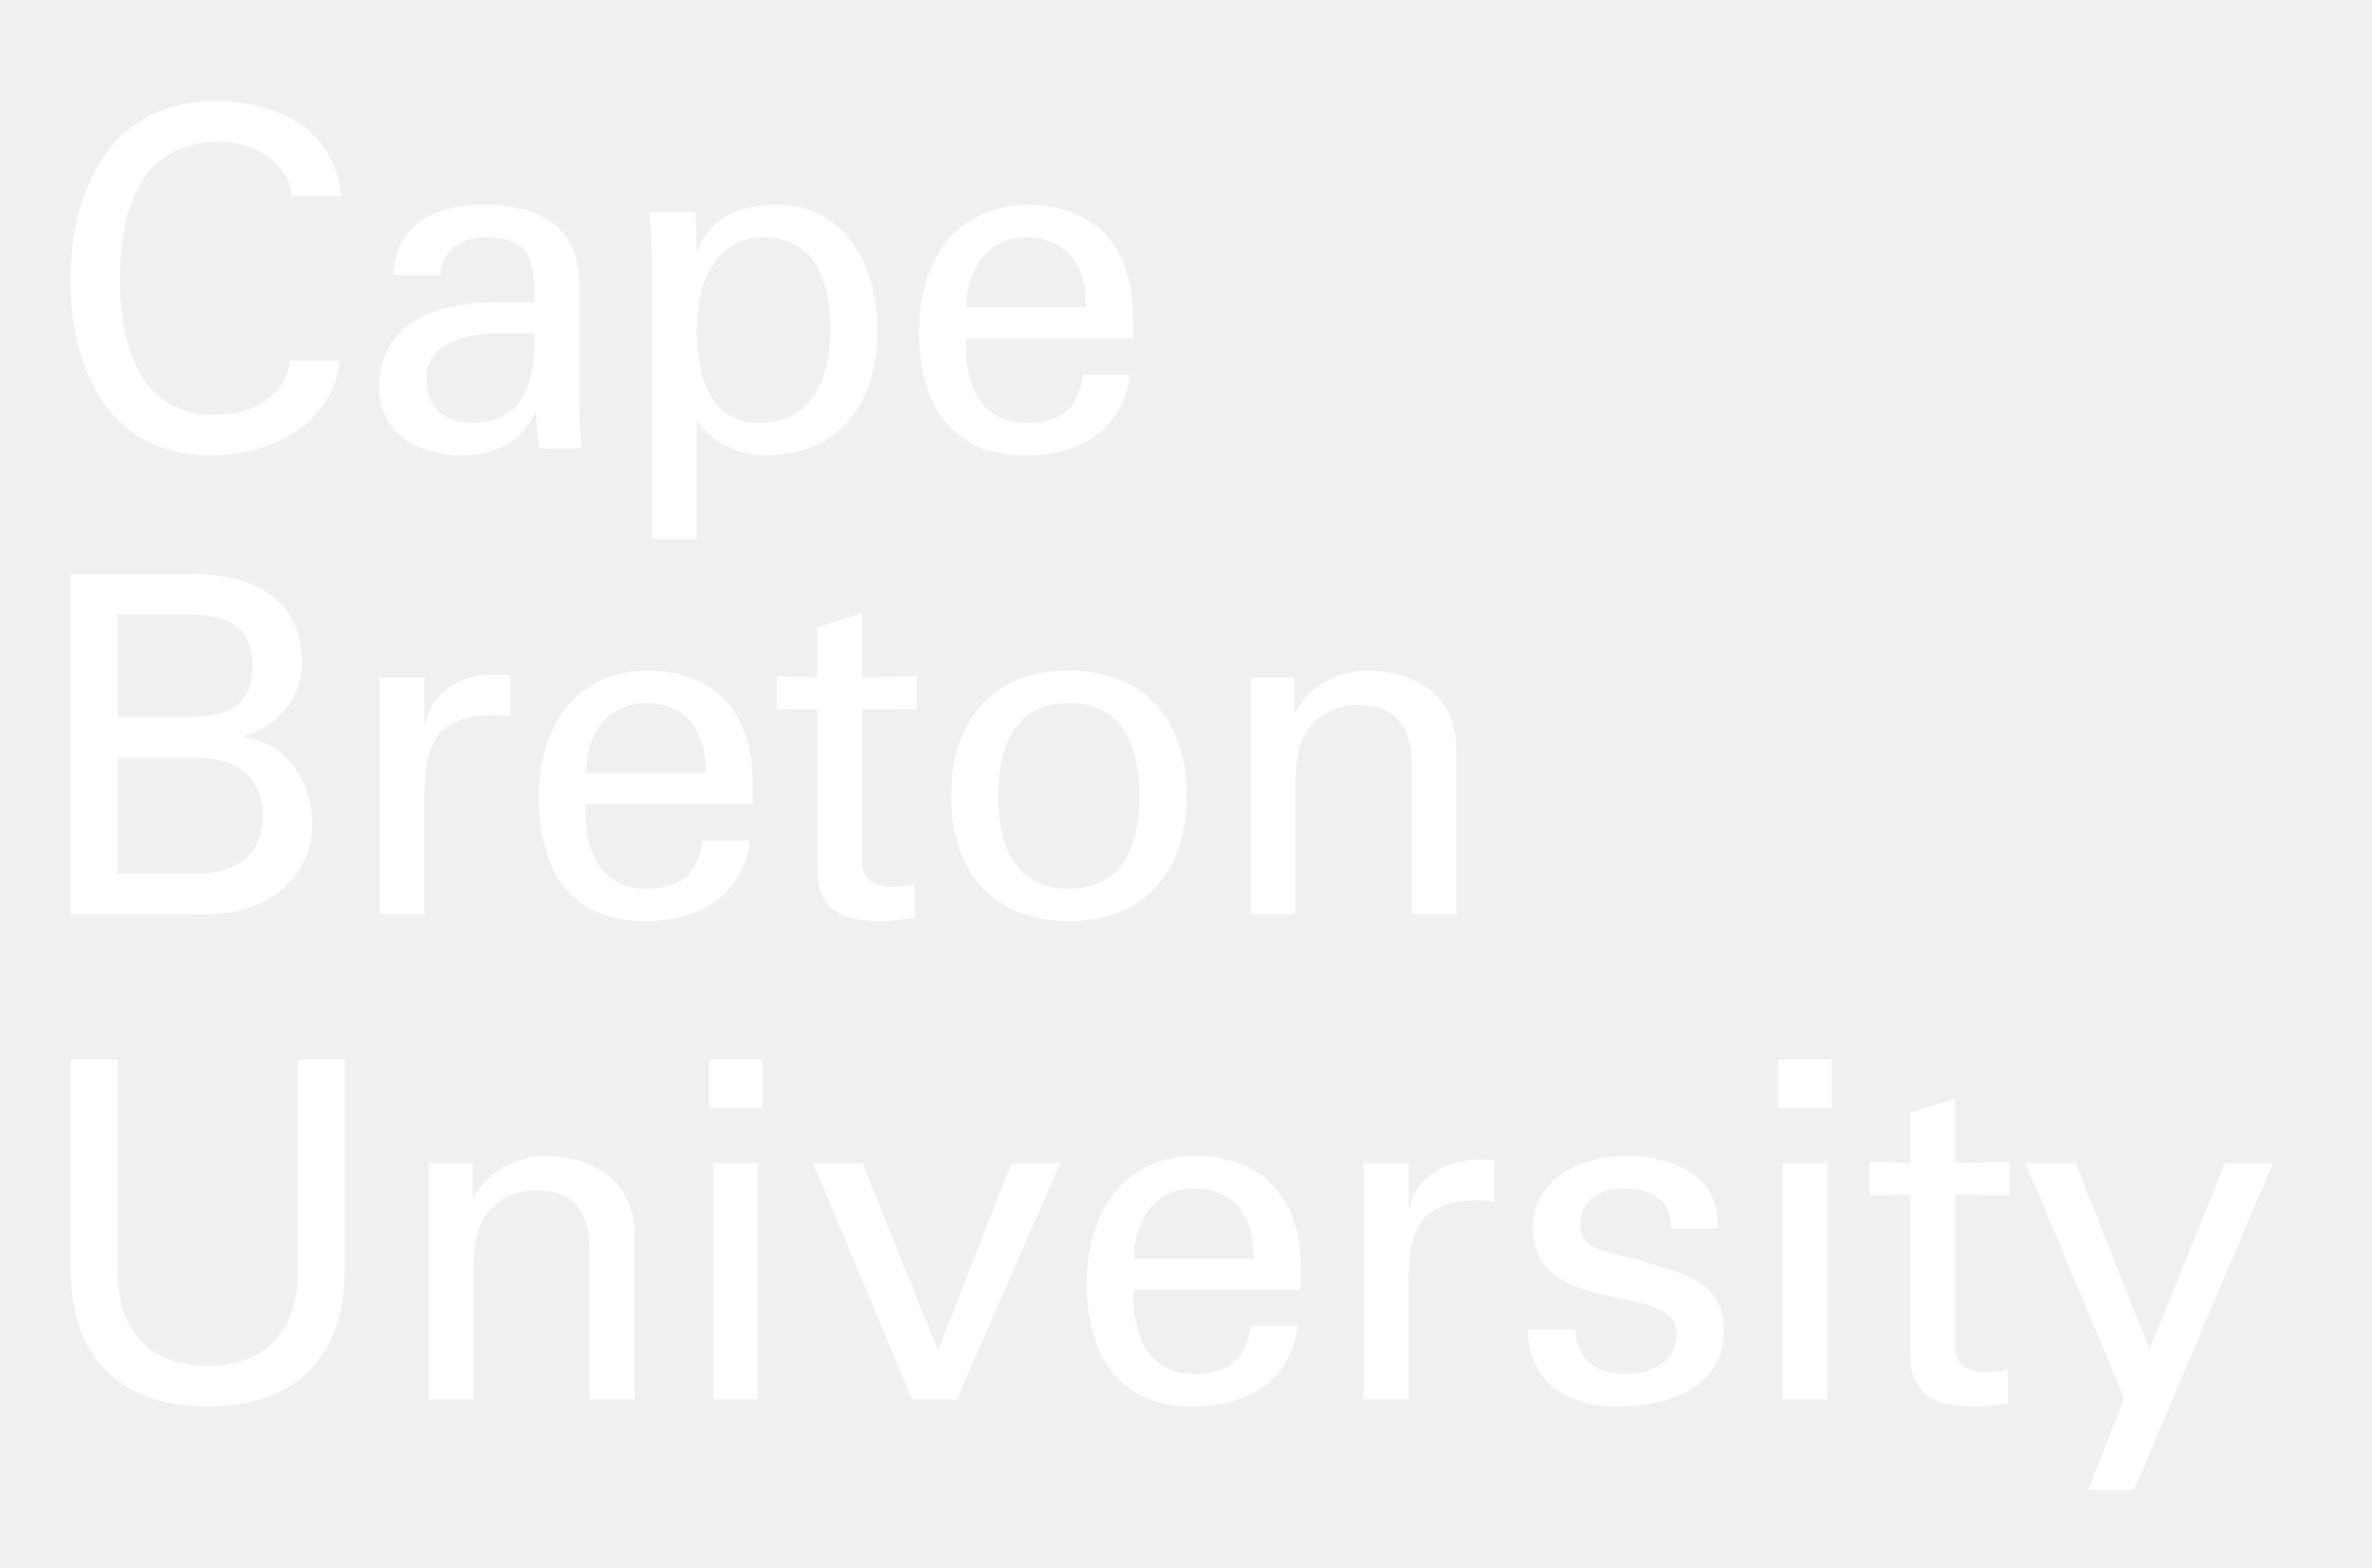
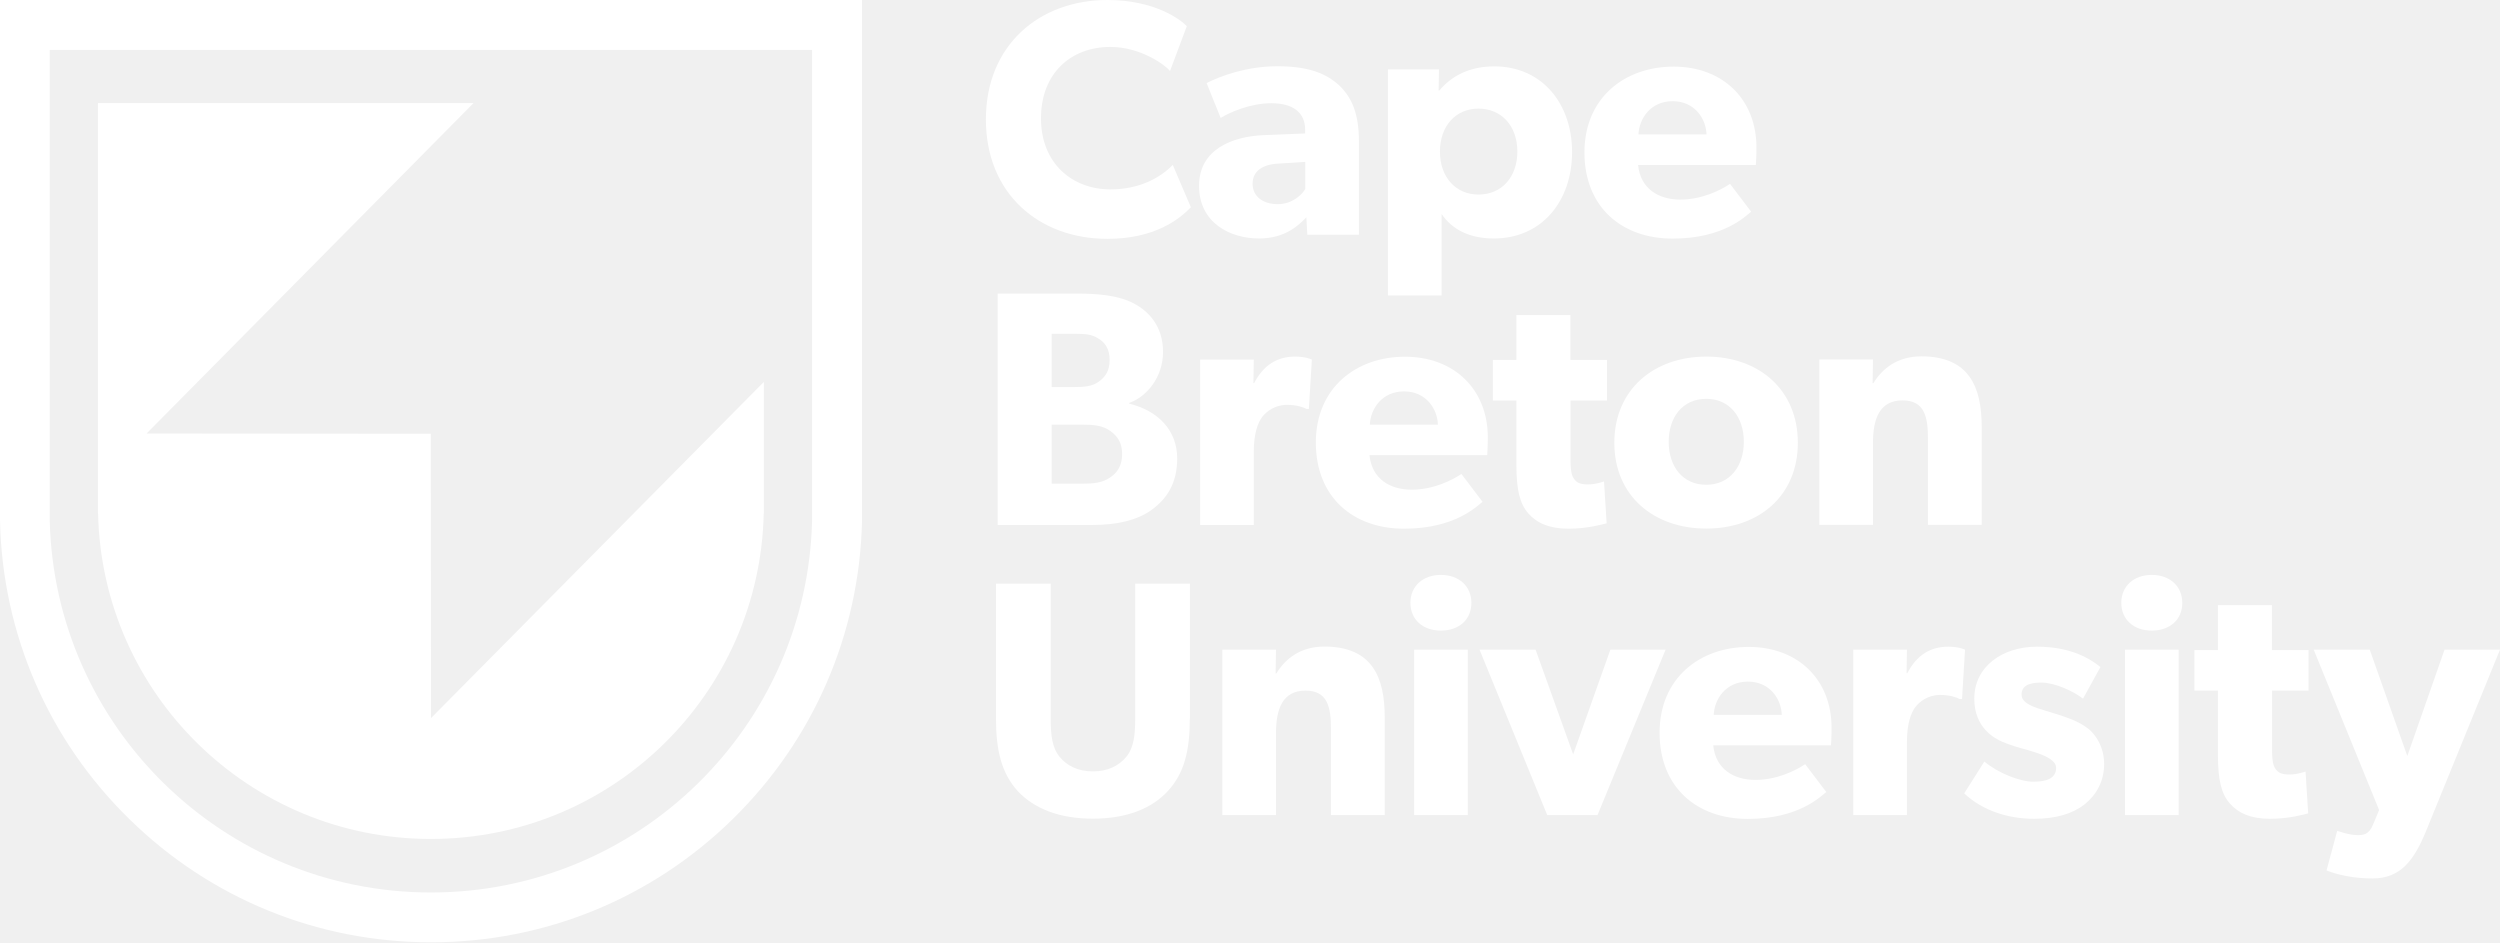
- <svg xmlns="http://www.w3.org/2000/svg" viewBox="0 0 230 152" height="152" width="230" xml:space="preserve" id="svg2" version="1.1">
-   <g transform="matrix(1.333333,0,0,-1.333333,0,152)" id="g10">
-     <g id="g12">
-       <g id="g14">
-         <g transform="translate(21.2021,99.7505)" id="g20">
-           <path id="path22" style="fill:#ffffff;fill-opacity:1;fill-rule:nonzero;stroke:none" d="m 0,0 c -0.167,2.36 -2.7,3.941 -5.237,3.941 -6.103,0 -7.233,-5.586 -7.233,-9.94 0,-5.105 1.538,-9.933 6.919,-9.933 2.644,0 5.039,1.301 5.452,3.937 h 3.597 c -0.345,-4.144 -4.523,-6.887 -9.355,-6.887 -7.297,0 -10.212,5.965 -10.212,12.883 0,6.064 2.674,13.123 10.965,12.886 C -0.339,6.749 3.222,4.415 3.601,0 Z" />
-         </g>
-         <g transform="translate(38.8804,92.0068)" id="g24">
-           <path id="path26" style="fill:#ffffff;fill-opacity:1;fill-rule:nonzero;stroke:none" d="m 0,0 c 0,2.98 -0.172,4.729 -3.632,4.729 -1.644,0 -3.182,-0.961 -3.225,-2.744 h -3.417 c 0.168,3.769 3.114,5.104 6.504,5.104 3.532,0 7.024,-1.059 7.024,-5.857 v -8.223 c 0,-0.753 0.036,-2.193 0.139,-3.631 H 1.202 c -0.311,0 -0.897,-0.176 -0.928,0.237 -0.065,0.789 -0.137,1.547 -0.172,2.335 H 0.034 c -1.06,-2.163 -2.98,-3.085 -5.342,-3.085 -2.98,0 -6,1.539 -6,4.898 0,4.829 4.283,6.237 8.362,6.237 z m -3.257,-2.262 c -1.986,-0.103 -4.626,-0.822 -4.626,-3.325 0,-2.127 1.477,-3.186 3.394,-3.186 3.839,0 4.561,3.324 4.489,6.511 z" />
-         </g>
-         <g transform="translate(47.4126,95.4995)" id="g28">
-           <path id="path30" style="fill:#ffffff;fill-opacity:1;fill-rule:nonzero;stroke:none" d="M 0,0 C -0.031,1.029 -0.104,2.055 -0.172,3.084 H 3.153 L 3.256,0.345 h 0.065 c 0.998,2.464 3.156,3.252 5.862,3.252 4.832,0 7.231,-4.457 7.231,-9.115 0,-4.418 -2.058,-9.109 -8.258,-9.109 -1.408,0 -3.673,0.681 -4.801,2.464 H 3.256 v -8.532 H 0 Z m 8.118,1.236 c -3.7,0 -4.862,-3.634 -4.862,-6.754 0,-3.217 0.926,-6.748 4.556,-6.748 3.972,0 5.174,3.531 5.174,6.748 0,3.223 -0.957,6.754 -4.868,6.754" />
-         </g>
-         <g transform="translate(70.2622,89.3662)" id="g32">
-           <path id="path34" style="fill:#ffffff;fill-opacity:1;fill-rule:nonzero;stroke:none" d="m 0,0 c -0.237,-3.015 0.994,-6.129 4.319,-6.129 2.537,0 3.804,0.986 4.178,3.493 h 3.424 c -0.508,-3.907 -3.527,-5.861 -7.64,-5.861 -5.518,0 -7.706,3.906 -7.706,8.979 0,5.036 2.537,9.252 7.982,9.252 5.142,-0.103 7.571,-3.36 7.571,-8.123 V 0 Z M 8.701,2.262 C 8.773,5.142 7.468,7.365 4.319,7.365 1.61,7.365 0,5.07 0,2.262 Z" />
-         </g>
-         <g transform="translate(5.1357,47.5078)" id="g36">
-           <path id="path38" style="fill:#ffffff;fill-opacity:1;fill-rule:nonzero;stroke:none" d="m 0,0 v 24.74 h 8.839 c 4.247,0 7.985,-1.641 7.985,-6.443 0,-2.567 -1.747,-4.66 -4.182,-5.341 v -0.069 c 3.184,-0.482 4.931,-3.325 4.931,-6.409 0,-2.881 -1.881,-5.039 -4.487,-5.996 C 11.819,0 10.312,-0.03 8.839,0 Z m 3.43,14.325 h 4.247 c 3.247,-0.107 5.548,0.479 5.548,3.735 0,3.252 -2.301,3.834 -5.548,3.734 H 3.43 Z m 0,-11.379 h 5.716 c 2.639,0 4.832,1.171 4.832,4.217 0,3.049 -2.193,4.213 -4.832,4.213 H 3.43 Z" />
-         </g>
-         <g transform="translate(30.8643,47.5078)" id="g40">
-           <path id="path42" style="fill:#ffffff;fill-opacity:1;fill-rule:nonzero;stroke:none" d="M 0,0 H -3.256 V 17.203 H 0 v -3.322 h 0.065 c 0.482,2.362 2.678,3.559 5.039,3.559 0.413,0 0.757,-0.03 1.132,-0.03 V 14.325 C 5.792,14.494 5.276,14.494 4.832,14.494 0.715,14.356 0,12.167 0,8.532 Z" />
-         </g>
-         <g transform="translate(42.6143,55.4932)" id="g44">
-           <path id="path46" style="fill:#ffffff;fill-opacity:1;fill-rule:nonzero;stroke:none" d="m 0,0 c -0.242,-3.019 0.991,-6.133 4.316,-6.133 2.536,0 3.806,0.994 4.182,3.497 h 3.424 c -0.513,-3.906 -3.529,-5.862 -7.641,-5.862 -5.517,0 -7.71,3.907 -7.71,8.98 0,5.035 2.537,9.248 7.986,9.248 5.139,-0.099 7.567,-3.356 7.567,-8.119 V 0 Z M 8.704,2.261 C 8.772,5.138 7.469,7.366 4.316,7.366 1.61,7.366 0,5.07 0,2.261 Z" />
-         </g>
-         <g transform="translate(59.4341,64.7104)" id="g48">
-           <path id="path50" style="fill:#ffffff;fill-opacity:1;fill-rule:nonzero;stroke:none" d="M 0,0 V 3.666 L 3.252,4.695 V 0 l 3.979,0.1 v -2.433 l -3.979,0.038 v -11.1 c 0,-1.236 0.96,-1.817 2.127,-1.817 0.512,0 1.202,0.068 1.714,0.206 v -2.503 c -0.754,-0.03 -1.473,-0.206 -2.231,-0.206 -0.783,0 -1.4,0.038 -2.189,0.176 -0.511,0.1 -1.372,0.374 -1.92,1.124 C 0.172,-15.588 0,-15.519 0,-13.224 V -2.295 L -2.946,-2.333 V 0.1 Z" />
-         </g>
-         <g transform="translate(86.2979,56.1094)" id="g52">
-           <path id="path54" style="fill:#ffffff;fill-opacity:1;fill-rule:nonzero;stroke:none" d="m 0,0 c 0,-5.341 -2.913,-9.114 -8.568,-9.114 -5.655,0 -8.562,3.773 -8.562,9.114 0,5.349 2.907,9.114 8.562,9.114 C -2.913,9.114 0,5.349 0,0 m -8.568,-6.75 c 3.873,0 5.139,3.085 5.139,6.75 0,3.665 -1.266,6.749 -5.139,6.749 -3.872,0 -5.138,-3.084 -5.138,-6.749 0,-3.665 1.266,-6.75 5.138,-6.75" />
-         </g>
-         <g transform="translate(94.1416,62.1777)" id="g56">
-           <path id="path58" style="fill:#ffffff;fill-opacity:1;fill-rule:nonzero;stroke:none" d="m 0,0 h 0.065 c 1.097,2.158 3.496,3.049 5.211,3.049 1.198,0 6.508,-0.309 6.508,-5.827 V -14.67 H 8.532 v 10.832 c 0,2.843 -1.201,4.381 -3.941,4.381 0,0 -1.783,0.103 -3.157,-1.262 C 0.956,-1.201 0.065,-1.951 0.065,-5.311 V -14.67 H -3.188 V 2.533 H 0 Z" />
-         </g>
-         <g transform="translate(25.0786,22.0029)" id="g60">
-           <path id="path62" style="fill:#ffffff;fill-opacity:1;fill-rule:nonzero;stroke:none" d="m 0,0 c 0.104,-6.375 -3.256,-10.315 -9.967,-10.315 -6.719,0 -10.078,3.94 -9.976,10.315 v 14.938 h 3.43 V -0.826 c 0.099,-4.248 2.635,-6.543 6.546,-6.543 3.902,0 6.438,2.295 6.539,6.543 V 14.938 H 0 Z" />
-         </g>
-         <g transform="translate(34.3618,26.8652)" id="g64">
-           <path id="path66" style="fill:#ffffff;fill-opacity:1;fill-rule:nonzero;stroke:none" d="m 0,0 h 0.068 c 1.099,2.158 3.497,3.05 5.208,3.05 1.201,0 6.512,-0.306 6.512,-5.823 V -14.666 H 8.531 v 10.829 c 0,2.847 -1.196,4.385 -3.941,4.385 0,0 -1.779,0.103 -3.148,-1.263 C 0.958,-1.197 0.068,-1.95 0.068,-5.307 v -9.359 H -3.188 V 2.537 H 0 Z" />
-         </g>
-         <path id="path68" style="fill:#ffffff;fill-opacity:1;fill-rule:nonzero;stroke:none" d="m 51.563,33.412 h 3.868 v 3.528 h -3.868 z m 0.306,-21.213 h 3.256 v 17.199 h -3.256 z" />
-         <g transform="translate(66.3276,12.1992)" id="g70">
-           <path id="path72" style="fill:#ffffff;fill-opacity:1;fill-rule:nonzero;stroke:none" d="m 0,0 -7.196,17.203 h 3.601 l 5.474,-13.64 5.35,13.64 h 3.562 L 3.253,0 Z" />
-         </g>
-         <g transform="translate(82.4634,20.1855)" id="g74">
-           <path id="path76" style="fill:#ffffff;fill-opacity:1;fill-rule:nonzero;stroke:none" d="m 0,0 c -0.245,-3.02 0.991,-6.134 4.316,-6.134 2.541,0 3.804,0.995 4.183,3.498 h 3.424 c -0.518,-3.911 -3.527,-5.862 -7.642,-5.862 -5.516,0 -7.709,3.902 -7.709,8.977 0,5.035 2.536,9.251 7.985,9.251 5.139,-0.1 7.572,-3.356 7.572,-8.119 L 12.129,0 Z M 8.705,2.262 C 8.77,5.139 7.469,7.365 4.316,7.365 1.608,7.365 0,5.069 0,2.262 Z" />
-         </g>
-         <g transform="translate(102.4365,12.1992)" id="g78">
-           <path id="path80" style="fill:#ffffff;fill-opacity:1;fill-rule:nonzero;stroke:none" d="M 0,0 H -3.256 V 17.203 H 0 v -3.32 h 0.065 c 0.482,2.356 2.678,3.558 5.039,3.558 0.413,0 0.757,-0.031 1.128,-0.031 V 14.326 C 5.788,14.495 5.276,14.495 4.828,14.495 0.715,14.356 0,12.168 0,8.533 Z" />
-         </g>
-         <g transform="translate(118.2295,29.915)" id="g82">
-           <path id="path84" style="fill:#ffffff;fill-opacity:1;fill-rule:nonzero;stroke:none" d="M 0,0 C 3.254,0 6.923,-1.369 6.678,-5.276 H 3.254 c 0.137,2.193 -1.543,2.912 -3.425,2.912 -1.749,0 -3.152,-0.826 -3.152,-2.74 0,-1.92 2.944,-2.058 4.181,-2.433 2.912,-0.96 6.268,-1.301 6.268,-5.174 0,-4.216 -4.11,-5.517 -7.642,-5.517 -3.6,0 -6.608,1.646 -6.577,5.621 h 3.425 c 0.069,-2.123 1.507,-3.256 3.497,-3.256 1.916,0 3.871,0.751 3.871,2.984 0,3.834 -10.452,0.953 -10.452,7.668 C -6.752,-1.606 -3.121,0 0,0" />
-         </g>
-         <path id="path86" style="fill:#ffffff;fill-opacity:1;fill-rule:nonzero;stroke:none" d="m 129.33,33.412 h 3.872 v 3.528 h -3.872 z m 0.307,-21.213 h 3.26 v 17.199 h -3.26 z" />
-         <g transform="translate(138.9219,29.4023)" id="g88">
-           <path id="path90" style="fill:#ffffff;fill-opacity:1;fill-rule:nonzero;stroke:none" d="M 0,0 V 3.666 L 3.252,4.691 V 0 l 3.976,0.1 v -2.434 l -3.976,0.038 v -11.102 c 0,-1.233 0.962,-1.814 2.124,-1.814 0.518,0 1.206,0.067 1.718,0.206 v -2.502 c -0.757,-0.031 -1.477,-0.207 -2.23,-0.207 -0.789,0 -1.401,0.038 -2.188,0.176 -0.518,0.101 -1.379,0.376 -1.926,1.125 C 0.173,-15.591 0,-15.518 0,-13.223 V -2.296 L -2.95,-2.334 V 0.1 Z" />
-         </g>
-         <g transform="translate(155.1953,5.623)" id="g92">
-           <path id="path94" style="fill:#ffffff;fill-opacity:1;fill-rule:nonzero;stroke:none" d="m 0,0 h -3.325 l 2.605,6.646 -7.162,17.133 h 3.631 L 1.128,10.212 6.615,23.779 h 3.493 z" />
-         </g>
-       </g>
+ <svg xmlns="http://www.w3.org/2000/svg" version="1.1" id="Layer_1" x="0px" y="0px" viewBox="0 0 208.29 78.51" xml:space="preserve" width="55.11mm" height="20.772mm">
+   <defs id="defs55" />
+   <style type="text/css" id="style2">
+ 	.st0{fill:#fff;}
+ </style>
+   <g id="g50" transform="translate(-275.04,-235.88)">
+     <path class="st0" d="M 310.95,295.71 310.93,272.02 287.25,272 314.49,244.47 H 283.2 v 34.21 h 0.01 c 0.34,15.02 12.62,27.1 27.73,27.1 15.1,0 27.39,-12.07 27.73,-27.1 h 0.01 V 267.7 Z" id="path4" style="fill:#fff" />
+     <path class="st0" d="m 342.7,240.04 v 39.17 c -0.39,17.2 -14.46,31.03 -31.76,31.03 -17.29,0 -31.37,-13.82 -31.76,-31.03 v -39.17 h 63.52 m 4.15,-4.16 h -4.15 -63.51 -4.15 v 4.15 39.17 0.05 0.05 c 0.21,9.42 4.04,18.24 10.79,24.84 6.75,6.61 15.67,10.25 25.12,10.25 9.45,0 18.37,-3.64 25.12,-10.25 6.74,-6.6 10.57,-15.42 10.79,-24.84 v -0.05 -0.05 -39.17 -4.15 z" id="path6" style="fill:#fff" />
+     <g id="g48">
+       <path class="st0" d="m 374.26,253.15 c -0.98,1.01 -3.02,2.63 -6.96,2.63 -5.67,0 -10.12,-3.74 -10.12,-9.95 0,-6.23 4.5,-9.95 10.12,-9.95 3.97,0 6.12,1.65 6.62,2.18 l -1.4,3.74 c -0.36,-0.48 -2.43,-2.01 -4.97,-2.01 -3.27,0 -5.78,2.18 -5.78,5.95 0,3.77 2.63,5.92 5.78,5.92 2.4,0 4.14,-0.95 5.2,-2.04 z" id="path8" style="fill:#fff" />
+       <path class="st0" d="m 388.24,255.44 h -4.28 l -0.08,-1.45 c -0.59,0.59 -1.7,1.76 -3.94,1.76 -2.43,0 -5,-1.31 -5,-4.39 0,-3.07 2.82,-4.11 5.37,-4.22 l 3.47,-0.14 v -0.31 c 0,-1.45 -1.03,-2.21 -2.82,-2.21 -1.76,0 -3.52,0.78 -4.22,1.23 l -1.17,-2.91 c 1.17,-0.59 3.33,-1.4 5.9,-1.4 2.57,0 4.05,0.59 5.14,1.59 1.06,1.01 1.65,2.35 1.65,4.67 v 7.78 z m -4.45,-6.07 -2.21,0.14 c -1.37,0.06 -2.18,0.64 -2.18,1.68 0,1.06 0.87,1.7 2.1,1.7 1.2,0 2.01,-0.78 2.29,-1.26 z" id="path10" style="fill:#fff" />
+       <path class="st0" d="m 399.51,255.75 c -2.04,0 -3.49,-0.75 -4.36,-2.04 v 6.79 h -4.47 v -18.84 h 4.25 l -0.03,1.76 h 0.06 c 1.01,-1.2 2.49,-2.01 4.58,-2.01 3.97,0 6.48,3.1 6.48,7.15 0,4.06 -2.52,7.19 -6.51,7.19 z m -1.29,-10.82 c -1.9,0 -3.21,1.45 -3.21,3.58 0,2.12 1.31,3.58 3.21,3.58 1.93,0 3.24,-1.45 3.24,-3.58 0,-2.13 -1.31,-3.58 -3.24,-3.58 z" id="path12" style="fill:#fff" />
+       <path class="st0" d="m 421.33,249.63 h -9.81 c 0.2,1.98 1.7,2.88 3.52,2.88 1.79,0 3.35,-0.78 4.14,-1.31 l 1.76,2.32 c -0.45,0.34 -2.26,2.24 -6.54,2.24 -4.25,0 -7.35,-2.63 -7.35,-7.18 0,-4.55 3.35,-7.15 7.43,-7.15 4.08,0 6.9,2.71 6.9,6.73 0.01,0.66 -0.05,1.47 -0.05,1.47 z m -4.11,-2.55 c -0.03,-1.26 -0.95,-2.77 -2.82,-2.77 -1.84,0 -2.79,1.45 -2.85,2.77 z" id="path14" style="fill:#fff" />
+       <path class="st0" d="m 370.99,278.36 c -1.23,0.89 -2.96,1.26 -4.95,1.26 h -7.88 v -19.28 h 6.57 c 1.76,0 3.47,0.14 4.75,0.81 1.29,0.67 2.46,1.93 2.46,4.05 0,2.12 -1.37,3.74 -2.82,4.25 v 0.06 c 2.4,0.59 4,2.21 4,4.58 -0.01,2.12 -0.9,3.37 -2.13,4.27 z m -4.45,-14.28 c -0.53,-0.34 -1.03,-0.39 -2.01,-0.39 h -1.87 v 4.44 h 1.76 c 1.01,0 1.59,-0.06 2.12,-0.42 0.56,-0.39 0.95,-0.89 0.95,-1.84 0,-0.93 -0.39,-1.46 -0.95,-1.79 z m 1.01,7.71 c -0.67,-0.48 -1.43,-0.53 -2.4,-0.53 h -2.49 v 4.92 h 2.49 c 0.98,0 1.73,-0.06 2.4,-0.53 0.67,-0.45 0.98,-1.09 0.98,-1.93 0,-0.87 -0.31,-1.45 -0.98,-1.93 z" id="path16" style="fill:#fff" />
+       <path class="st0" d="m 384.09,269.95 h -0.2 c -0.25,-0.14 -0.84,-0.34 -1.62,-0.34 -1.01,0 -1.73,0.56 -2.07,1.01 -0.34,0.45 -0.7,1.34 -0.7,2.88 v 6.12 h -4.47 v -13.78 h 4.47 l -0.03,1.96 h 0.06 c 0.78,-1.51 1.93,-2.21 3.41,-2.21 0.92,0 1.4,0.25 1.4,0.25 z" id="path18" style="fill:#fff" />
+       <path class="st0" d="m 398.95,273.8 h -9.81 c 0.2,1.98 1.7,2.88 3.52,2.88 1.79,0 3.35,-0.78 4.14,-1.31 l 1.76,2.32 c -0.45,0.34 -2.26,2.24 -6.54,2.24 -4.25,0 -7.35,-2.63 -7.35,-7.18 0,-4.55 3.35,-7.15 7.43,-7.15 4.08,0 6.9,2.71 6.9,6.73 0,0.66 -0.05,1.47 -0.05,1.47 z m -4.11,-2.54 c -0.03,-1.26 -0.95,-2.77 -2.82,-2.77 -1.84,0 -2.79,1.45 -2.85,2.77 z" id="path20" style="fill:#fff" />
+       <path class="st0" d="m 408.94,269.25 h -3.05 v 4.95 c 0,1.17 0.17,1.45 0.39,1.7 0.2,0.22 0.47,0.34 1.06,0.34 0.7,0 1.34,-0.25 1.34,-0.25 l 0.22,3.49 c -0.34,0.08 -1.56,0.45 -3.19,0.45 -1.59,0 -2.65,-0.48 -3.35,-1.29 -0.7,-0.81 -0.98,-1.96 -0.98,-4.05 v -5.34 h -1.96 v -3.38 h 1.96 v -3.74 h 4.5 v 3.74 h 3.05 v 3.38 z" id="path22" style="fill:#fff" />
+       <path class="st0" d="m 417.2,279.92 c -4.36,0 -7.66,-2.71 -7.66,-7.15 0,-4.44 3.3,-7.18 7.66,-7.18 4.36,0 7.63,2.74 7.63,7.18 0,4.44 -3.27,7.15 -7.63,7.15 z m 0,-10.81 c -1.98,0 -3.13,1.54 -3.13,3.58 0,2.04 1.15,3.58 3.13,3.58 1.96,0 3.13,-1.54 3.13,-3.58 0,-2.05 -1.17,-3.58 -3.13,-3.58 z" id="path24" style="fill:#fff" />
+       <path class="st0" d="m 440.14,279.61 h -4.47 v -7.18 c 0,-1.82 -0.28,-3.19 -2.12,-3.19 -1.93,0 -2.46,1.56 -2.46,3.55 v 6.82 h -4.47 v -13.78 h 4.47 l -0.03,1.98 h 0.06 c 0.75,-1.23 2.01,-2.24 4,-2.24 4,0 5.03,2.57 5.03,5.9 v 8.14 z" id="path26" style="fill:#fff" />
+       <path class="st0" d="m 374.17,295.74 c 0,2.71 -0.47,4.58 -1.84,6.06 -1.34,1.45 -3.44,2.29 -6.23,2.29 -2.82,0 -4.89,-0.84 -6.26,-2.29 -1.34,-1.48 -1.82,-3.35 -1.82,-6.06 v -11.23 h 4.56 v 11.23 c 0,1.37 0.11,2.43 0.75,3.21 0.61,0.73 1.51,1.2 2.77,1.2 1.26,0 2.15,-0.47 2.77,-1.2 0.64,-0.78 0.75,-1.84 0.75,-3.21 v -11.23 h 4.56 v 11.23 z" id="path28" style="fill:#fff" />
+       <path class="st0" d="m 390.4,303.79 h -4.47 v -7.18 c 0,-1.82 -0.28,-3.19 -2.12,-3.19 -1.93,0 -2.46,1.56 -2.46,3.55 v 6.82 h -4.47 v -13.78 h 4.47 l -0.03,1.98 h 0.06 c 0.75,-1.23 2.01,-2.24 4,-2.24 4,0 5.03,2.57 5.03,5.9 v 8.14 z" id="path30" style="fill:#fff" />
+       <path class="st0" d="m 395.09,288.42 c -1.51,0 -2.54,-0.92 -2.54,-2.32 0,-1.37 1.03,-2.32 2.54,-2.32 1.51,0 2.54,0.95 2.54,2.32 0.01,1.4 -1.03,2.32 -2.54,2.32 z m 2.24,15.37 h -4.47 v -13.78 h 4.47 z" id="path32" style="fill:#fff" />
+       <path class="st0" d="m 413.81,290.01 -5.67,13.78 h -4.19 l -5.64,-13.78 h 4.67 l 3.13,8.72 3.1,-8.72 z" id="path34" style="fill:#fff" />
+       <path class="st0" d="m 427.59,297.98 h -9.81 c 0.2,1.98 1.7,2.88 3.52,2.88 1.79,0 3.35,-0.78 4.14,-1.31 l 1.76,2.32 c -0.45,0.34 -2.26,2.24 -6.54,2.24 -4.25,0 -7.35,-2.63 -7.35,-7.18 0,-4.55 3.35,-7.15 7.43,-7.15 4.08,0 6.9,2.71 6.9,6.73 0.01,0.66 -0.05,1.47 -0.05,1.47 z m -4.1,-2.54 c -0.03,-1.26 -0.95,-2.77 -2.82,-2.77 -1.84,0 -2.79,1.45 -2.85,2.77 z" id="path36" style="fill:#fff" />
+       <path class="st0" d="m 438.51,294.12 h -0.2 c -0.25,-0.14 -0.84,-0.34 -1.62,-0.34 -1.01,0 -1.73,0.56 -2.07,1.01 -0.34,0.45 -0.7,1.34 -0.7,2.88 v 6.12 h -4.47 v -13.78 h 4.47 l -0.03,1.96 h 0.06 c 0.78,-1.51 1.93,-2.21 3.41,-2.21 0.92,0 1.4,0.25 1.4,0.25 z" id="path38" style="fill:#fff" />
+       <path class="st0" d="m 448.72,302.9 c -1.01,0.78 -2.38,1.2 -4.22,1.2 -2.07,0 -4.25,-0.64 -5.81,-2.12 l 1.68,-2.65 c 1.12,0.95 2.96,1.68 4.08,1.68 1.12,0 1.9,-0.28 1.9,-1.17 0,-0.89 -2.01,-1.34 -2.51,-1.51 -0.53,-0.14 -1.31,-0.36 -1.96,-0.64 -0.64,-0.28 -2.35,-1.15 -2.35,-3.6 0,-2.68 2.35,-4.33 5.23,-4.33 2.88,0 4.5,1.06 5.28,1.7 l -1.45,2.63 c -0.78,-0.61 -2.35,-1.34 -3.47,-1.34 -1.06,0 -1.65,0.28 -1.65,1.01 0,0.73 1.06,1.06 2.01,1.34 0.95,0.28 1.37,0.42 1.96,0.64 0.61,0.22 1.31,0.59 1.79,1.03 0.45,0.45 1.12,1.34 1.12,2.79 -0.01,1.41 -0.63,2.53 -1.63,3.34 z" id="path40" style="fill:#fff" />
+       <path class="st0" d="m 454.32,288.42 c -1.51,0 -2.54,-0.92 -2.54,-2.32 0,-1.37 1.03,-2.32 2.54,-2.32 1.51,0 2.54,0.95 2.54,2.32 0.01,1.4 -1.03,2.32 -2.54,2.32 z m 2.24,15.37 h -4.47 v -13.78 h 4.47 z" id="path42" style="fill:#fff" />
+       <path class="st0" d="m 467.39,293.42 h -3.05 v 4.95 c 0,1.17 0.17,1.45 0.39,1.7 0.2,0.22 0.48,0.34 1.06,0.34 0.7,0 1.34,-0.25 1.34,-0.25 l 0.22,3.49 c -0.34,0.08 -1.56,0.45 -3.19,0.45 -1.59,0 -2.65,-0.48 -3.35,-1.29 -0.7,-0.81 -0.98,-1.96 -0.98,-4.05 v -5.34 h -1.96 v -3.38 h 1.96 v -3.74 h 4.5 v 3.74 h 3.05 v 3.38 z" id="path44" style="fill:#fff" />
+       <path class="st0" d="m 483.33,290.01 -6.15,15.09 c -1.01,2.46 -2.12,3.97 -4.47,3.97 -2.35,0 -3.83,-0.67 -3.83,-0.67 l 0.89,-3.3 c 0,0 0.98,0.36 1.65,0.36 0.5,0 0.98,0 1.34,-0.89 l 0.5,-1.2 -5.45,-13.36 h 4.67 l 3.13,8.86 3.1,-8.86 z" id="path46" style="fill:#fff" />
    </g>
  </g>
</svg>
